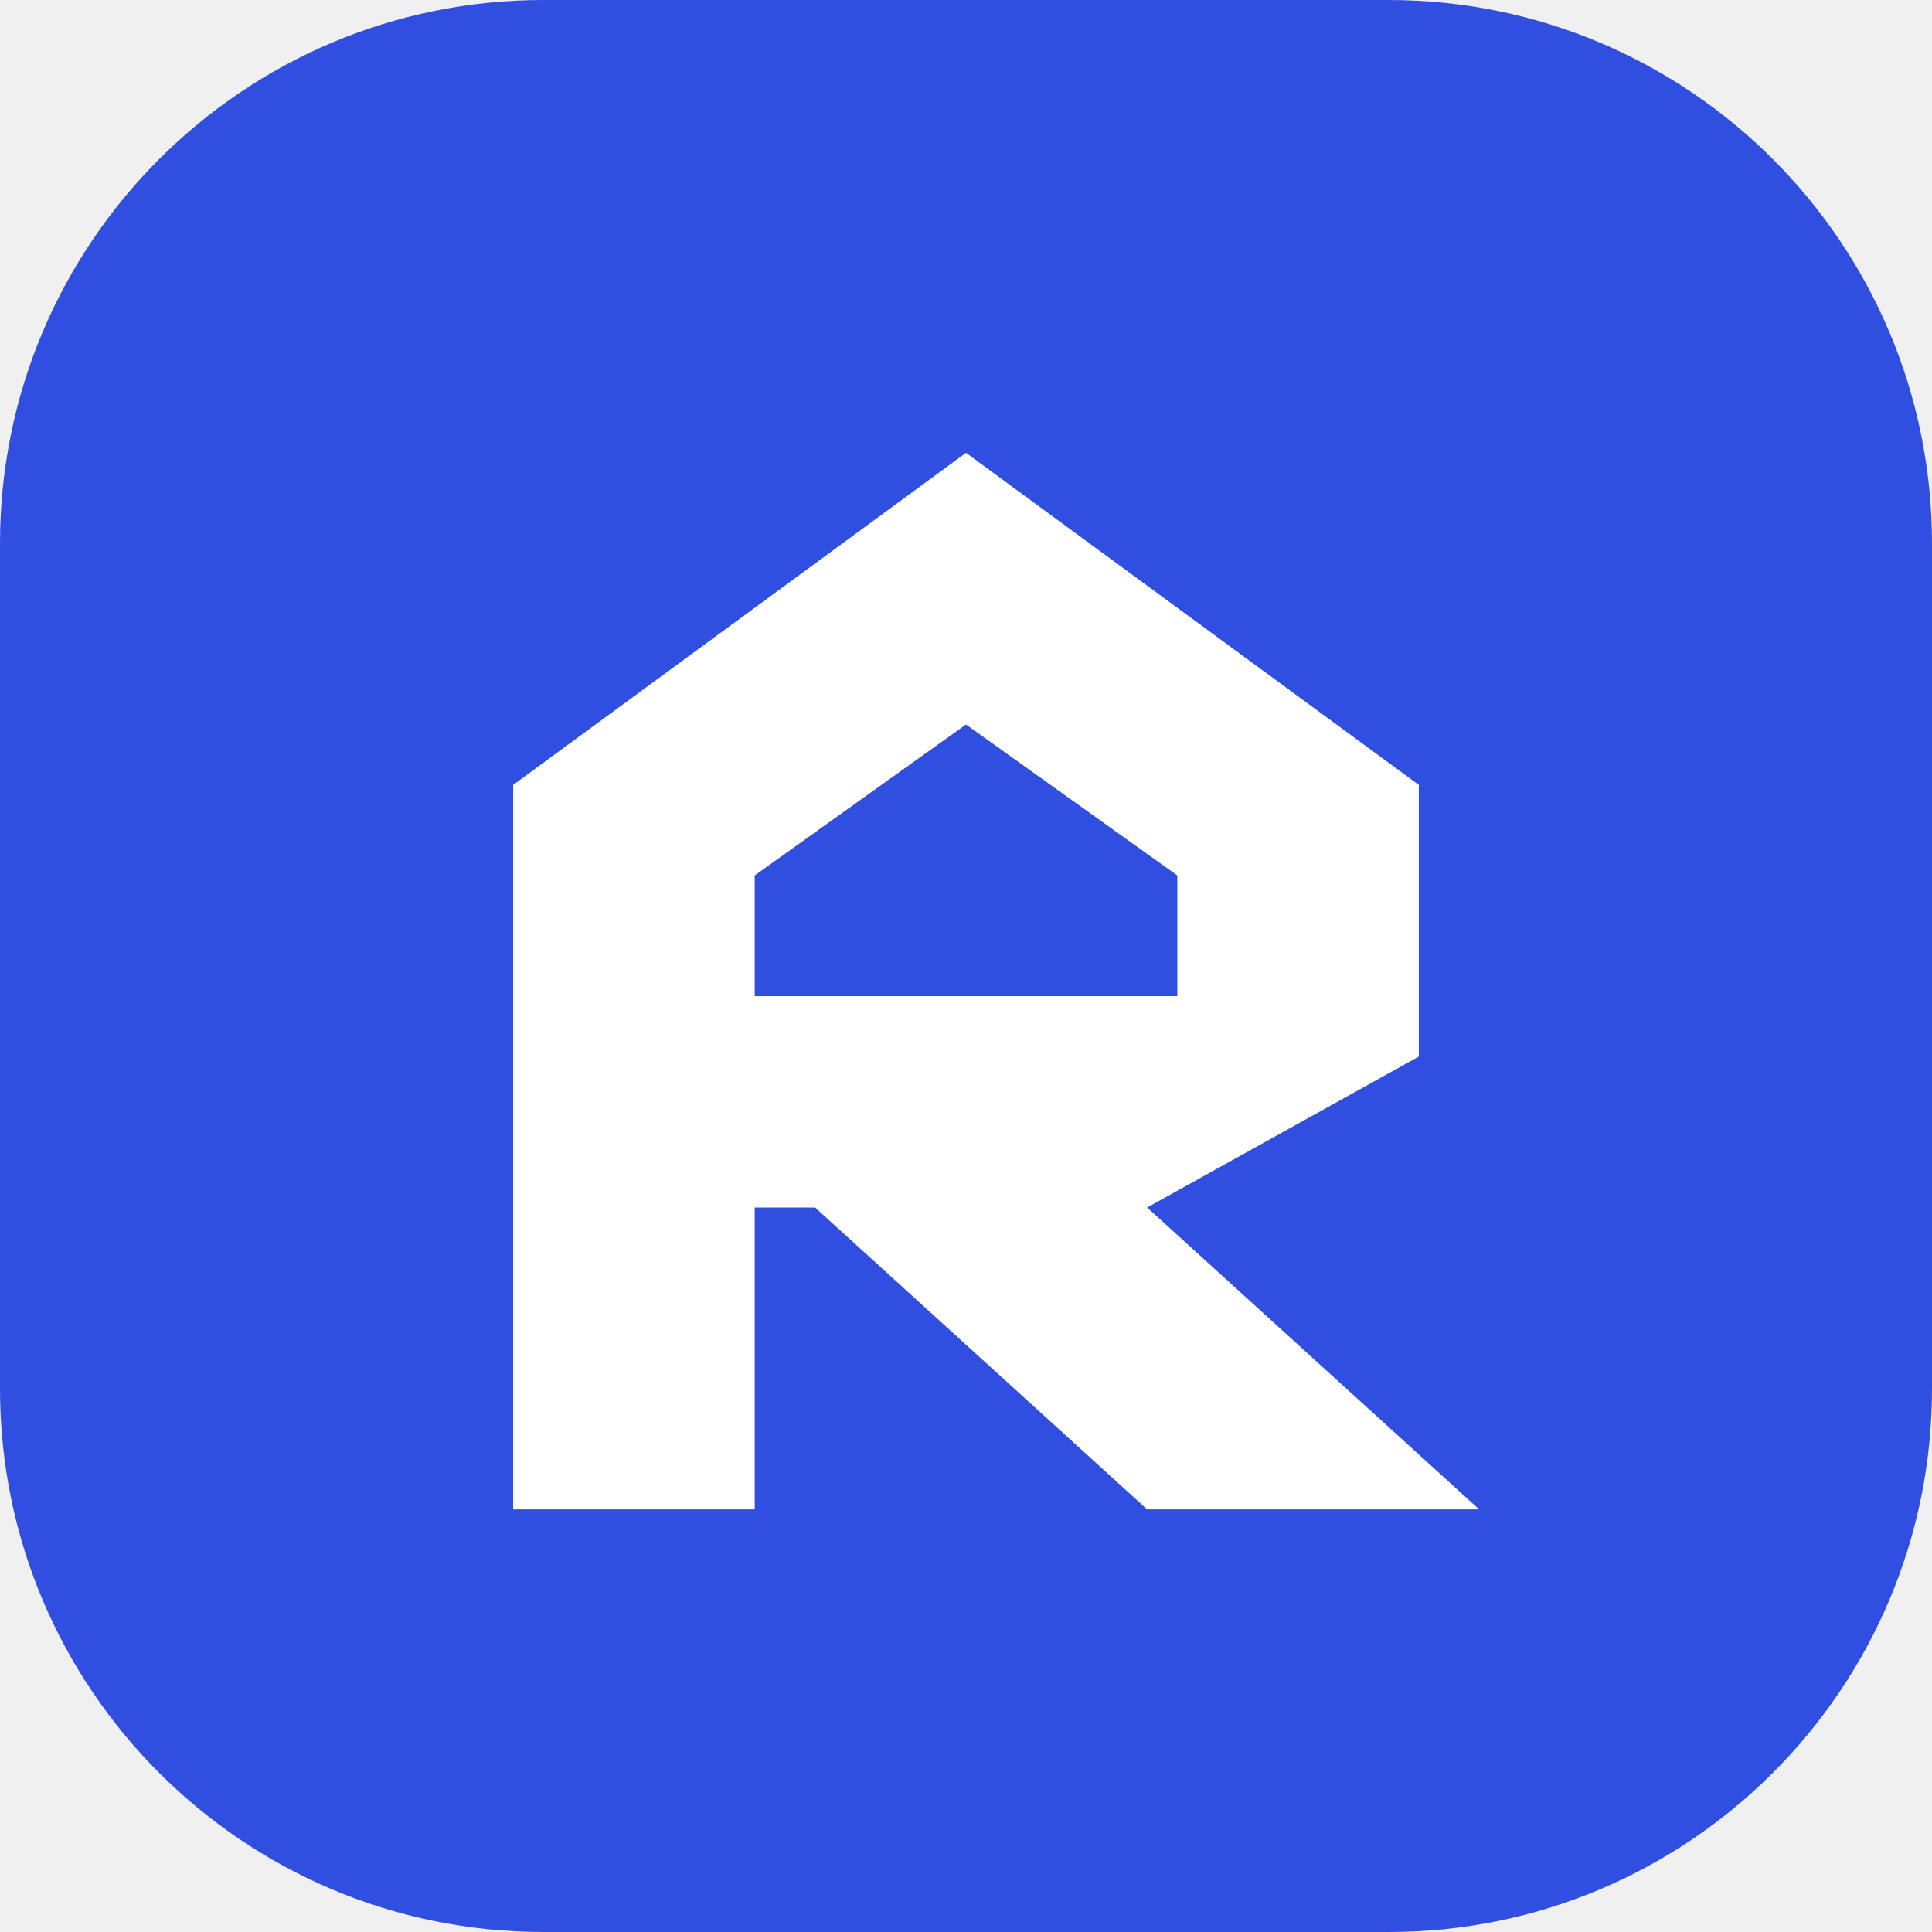
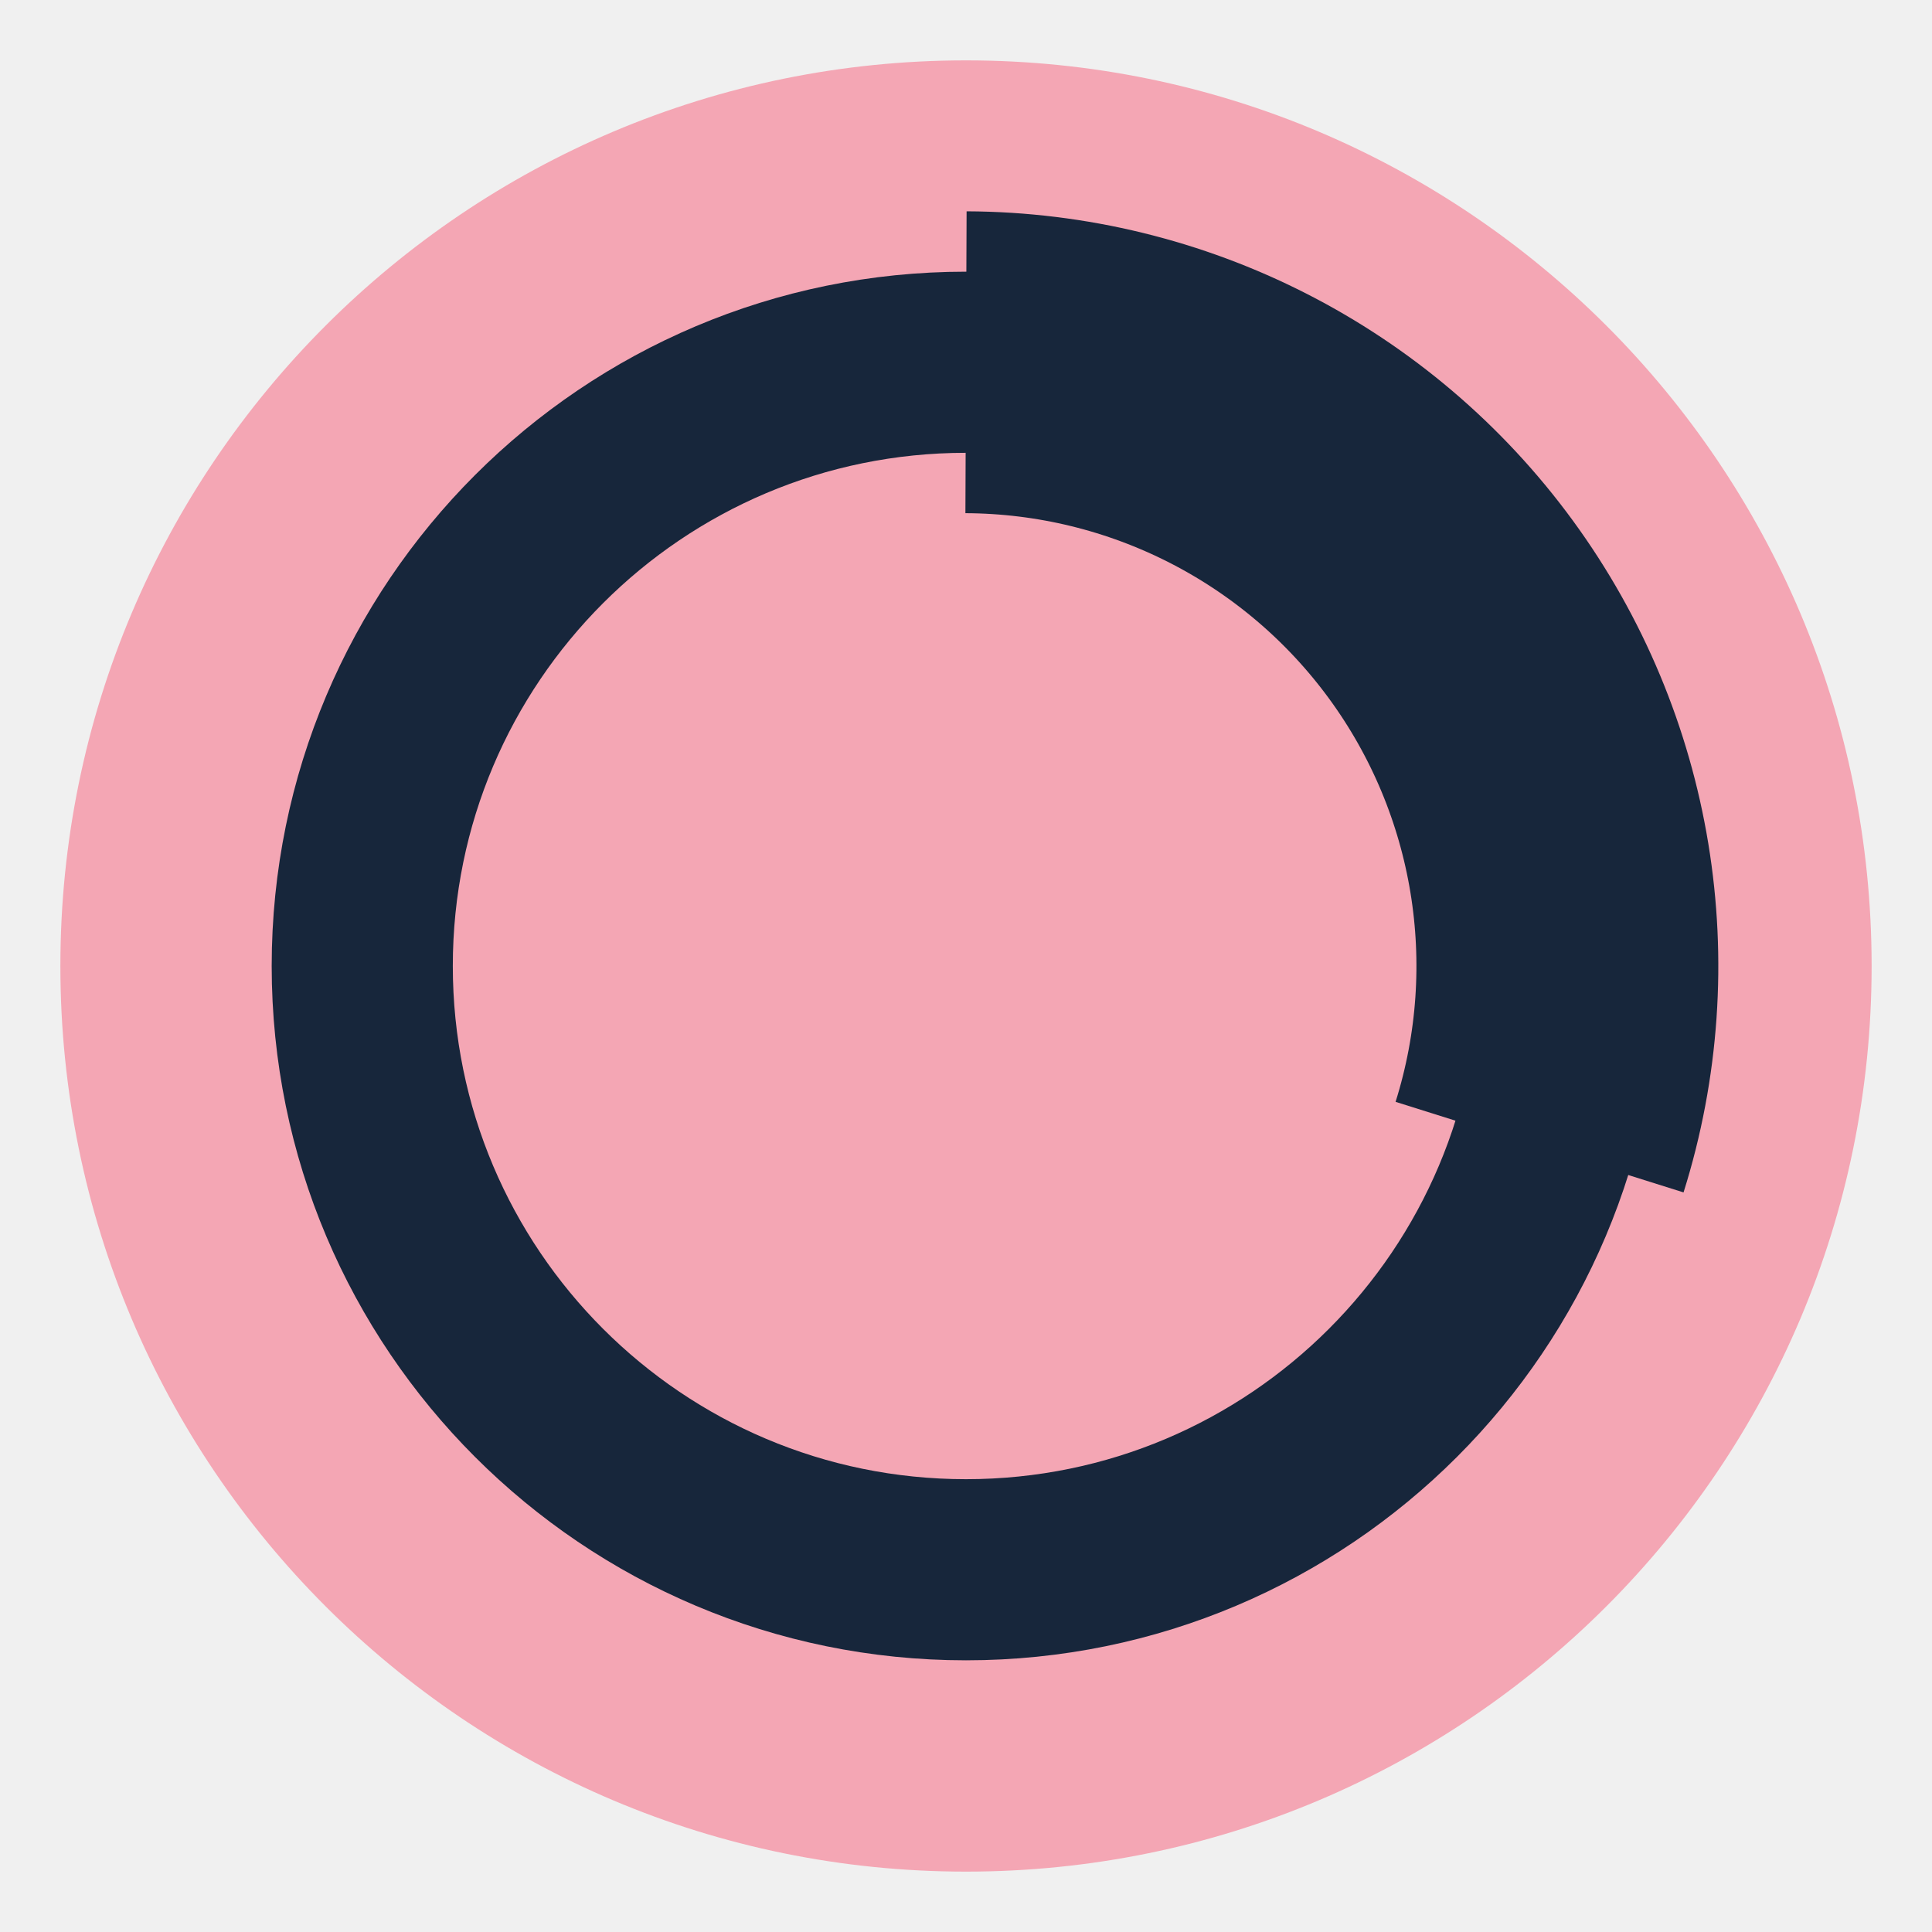
<svg xmlns="http://www.w3.org/2000/svg" viewBox="0 0 64 64">
-   <rect width="64" height="64" rx="18" fill="#304fe0" />
-   <path fill="#fff" fill-rule="evenodd" d="M17 50V26l15-11 15 11v9l-9 5 11 10H38L27 40h-2v10h-8Zm8-21v4h14v-4l-7-5-7 5Z" />
+   <circle cx="32" cy="32" r="30" fill="#f4a6b4" />
+   <circle cx="32" cy="32" r="20" fill="none" stroke="#17263b" stroke-width="6" />
+   <path d="M32 12a20 20 0 0 1 19 26" fill="none" stroke="#17263b" stroke-width="10" />
</svg>
